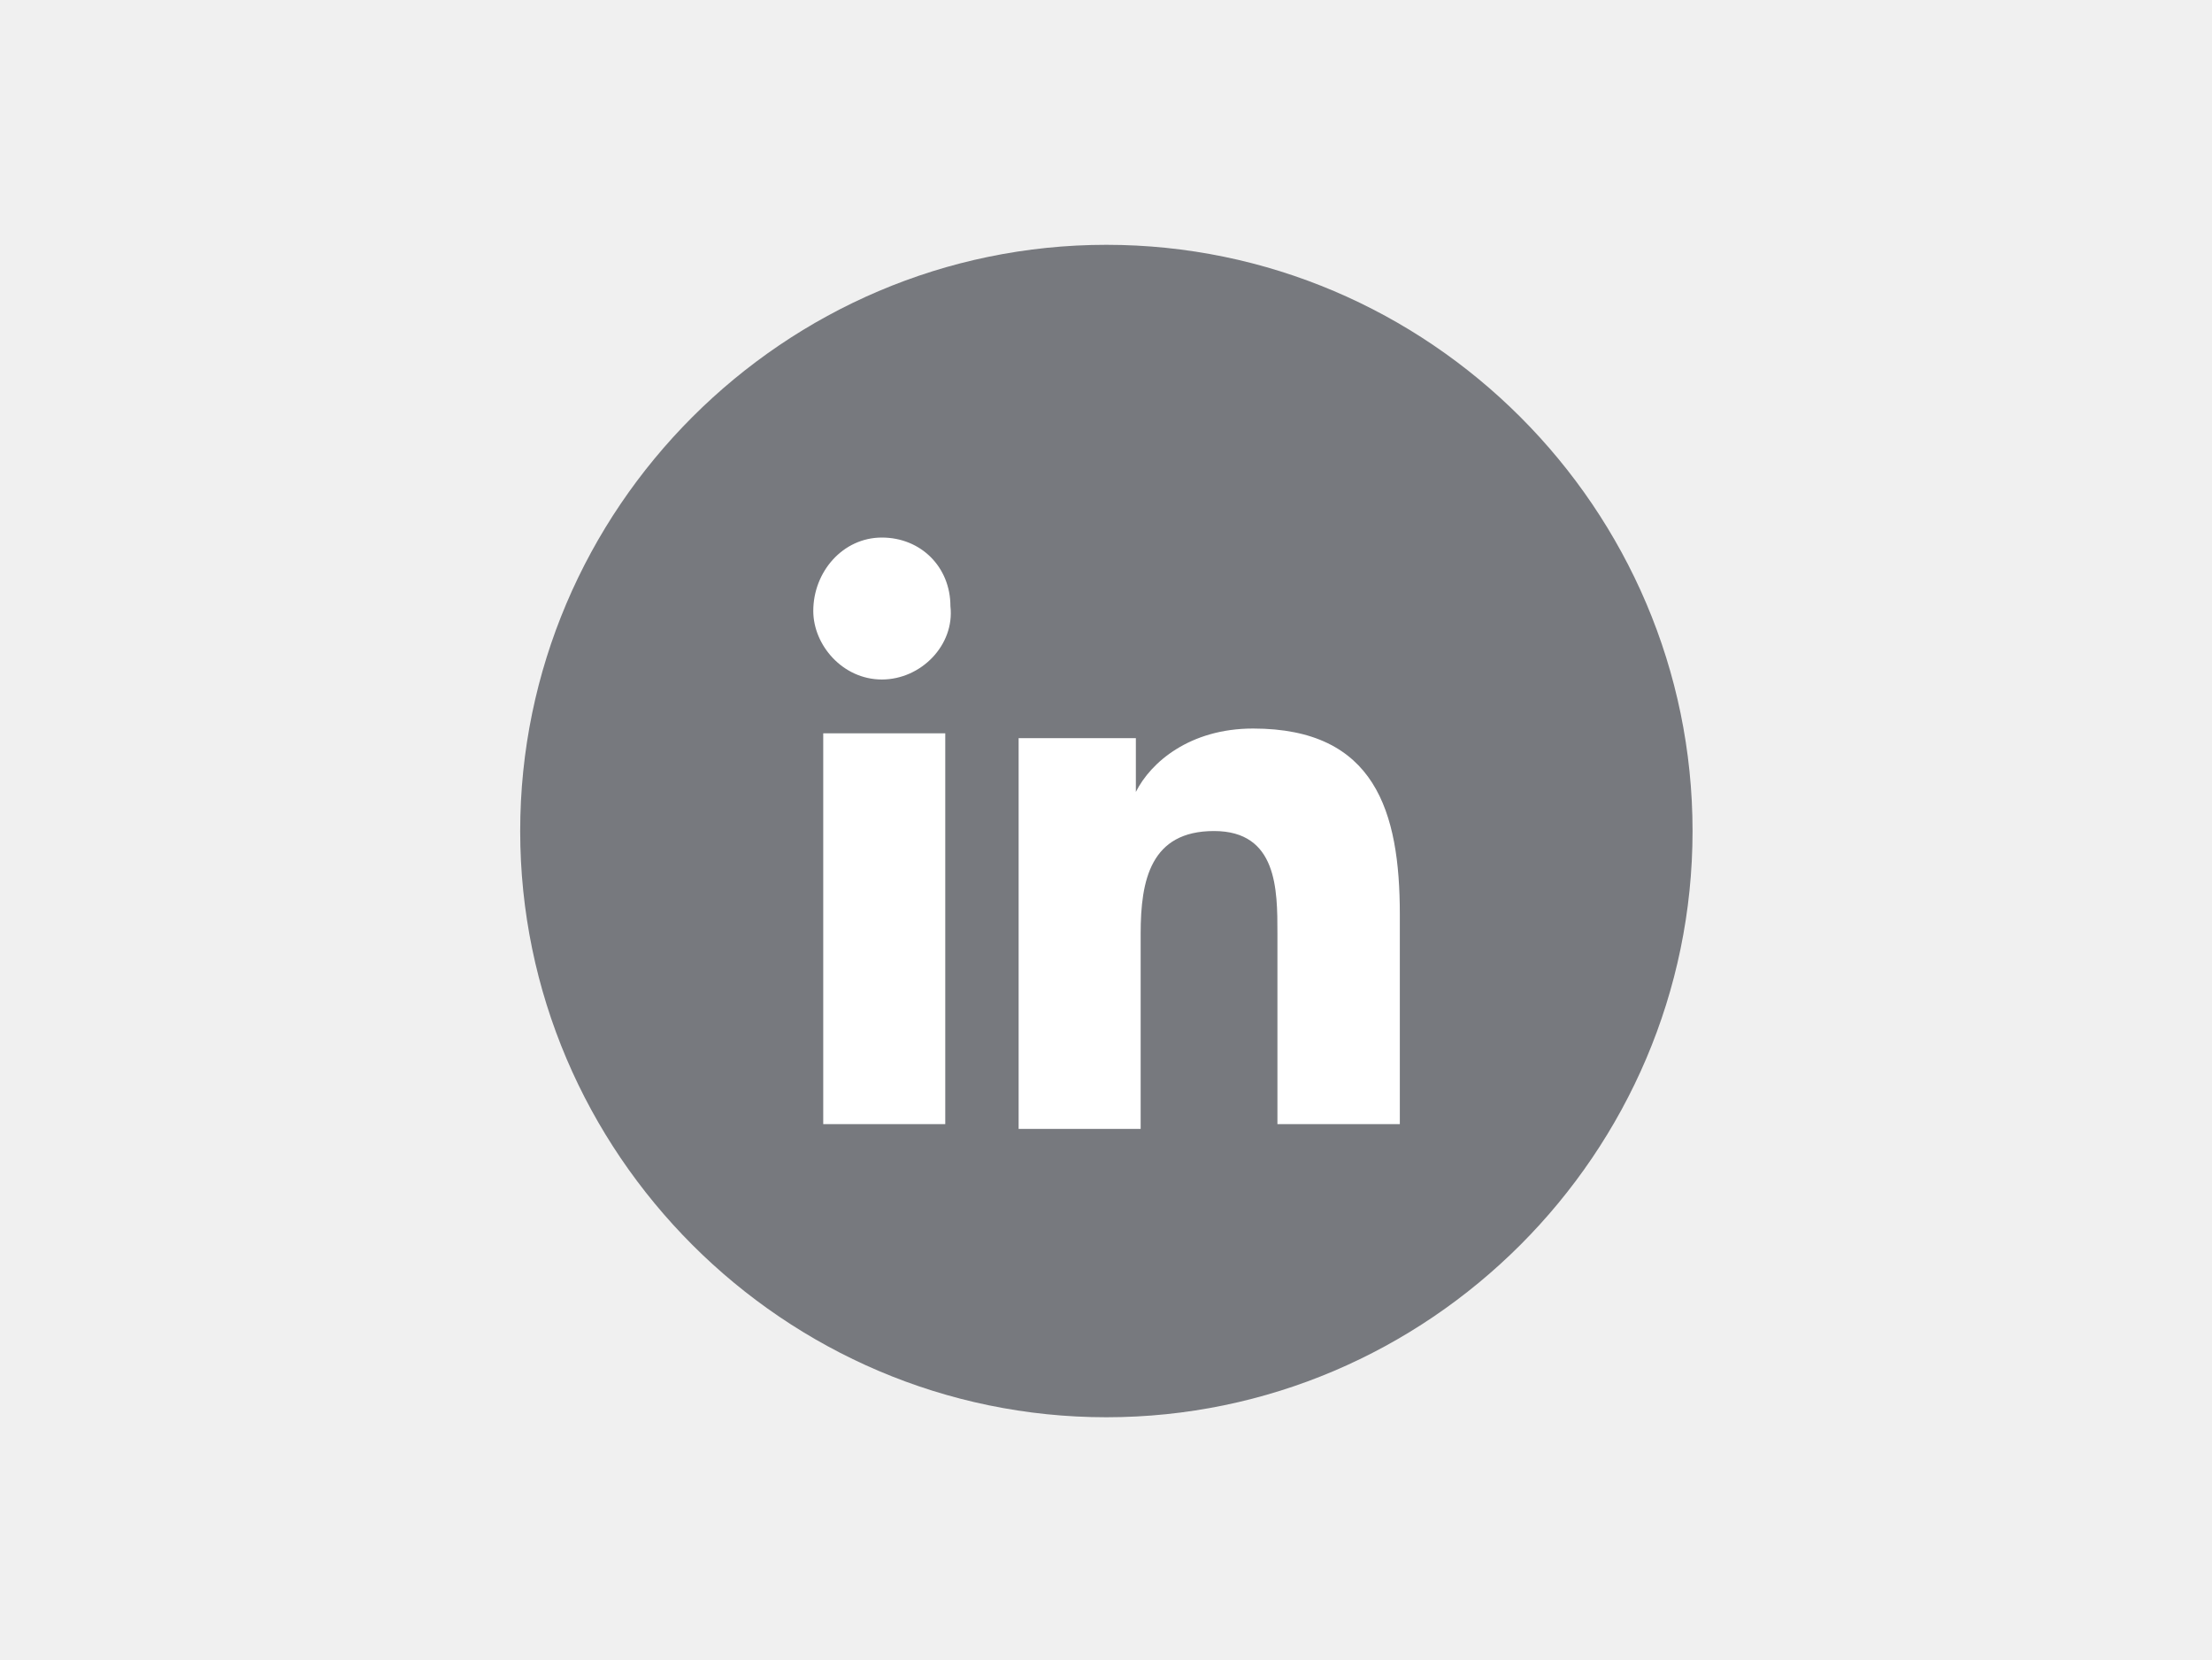
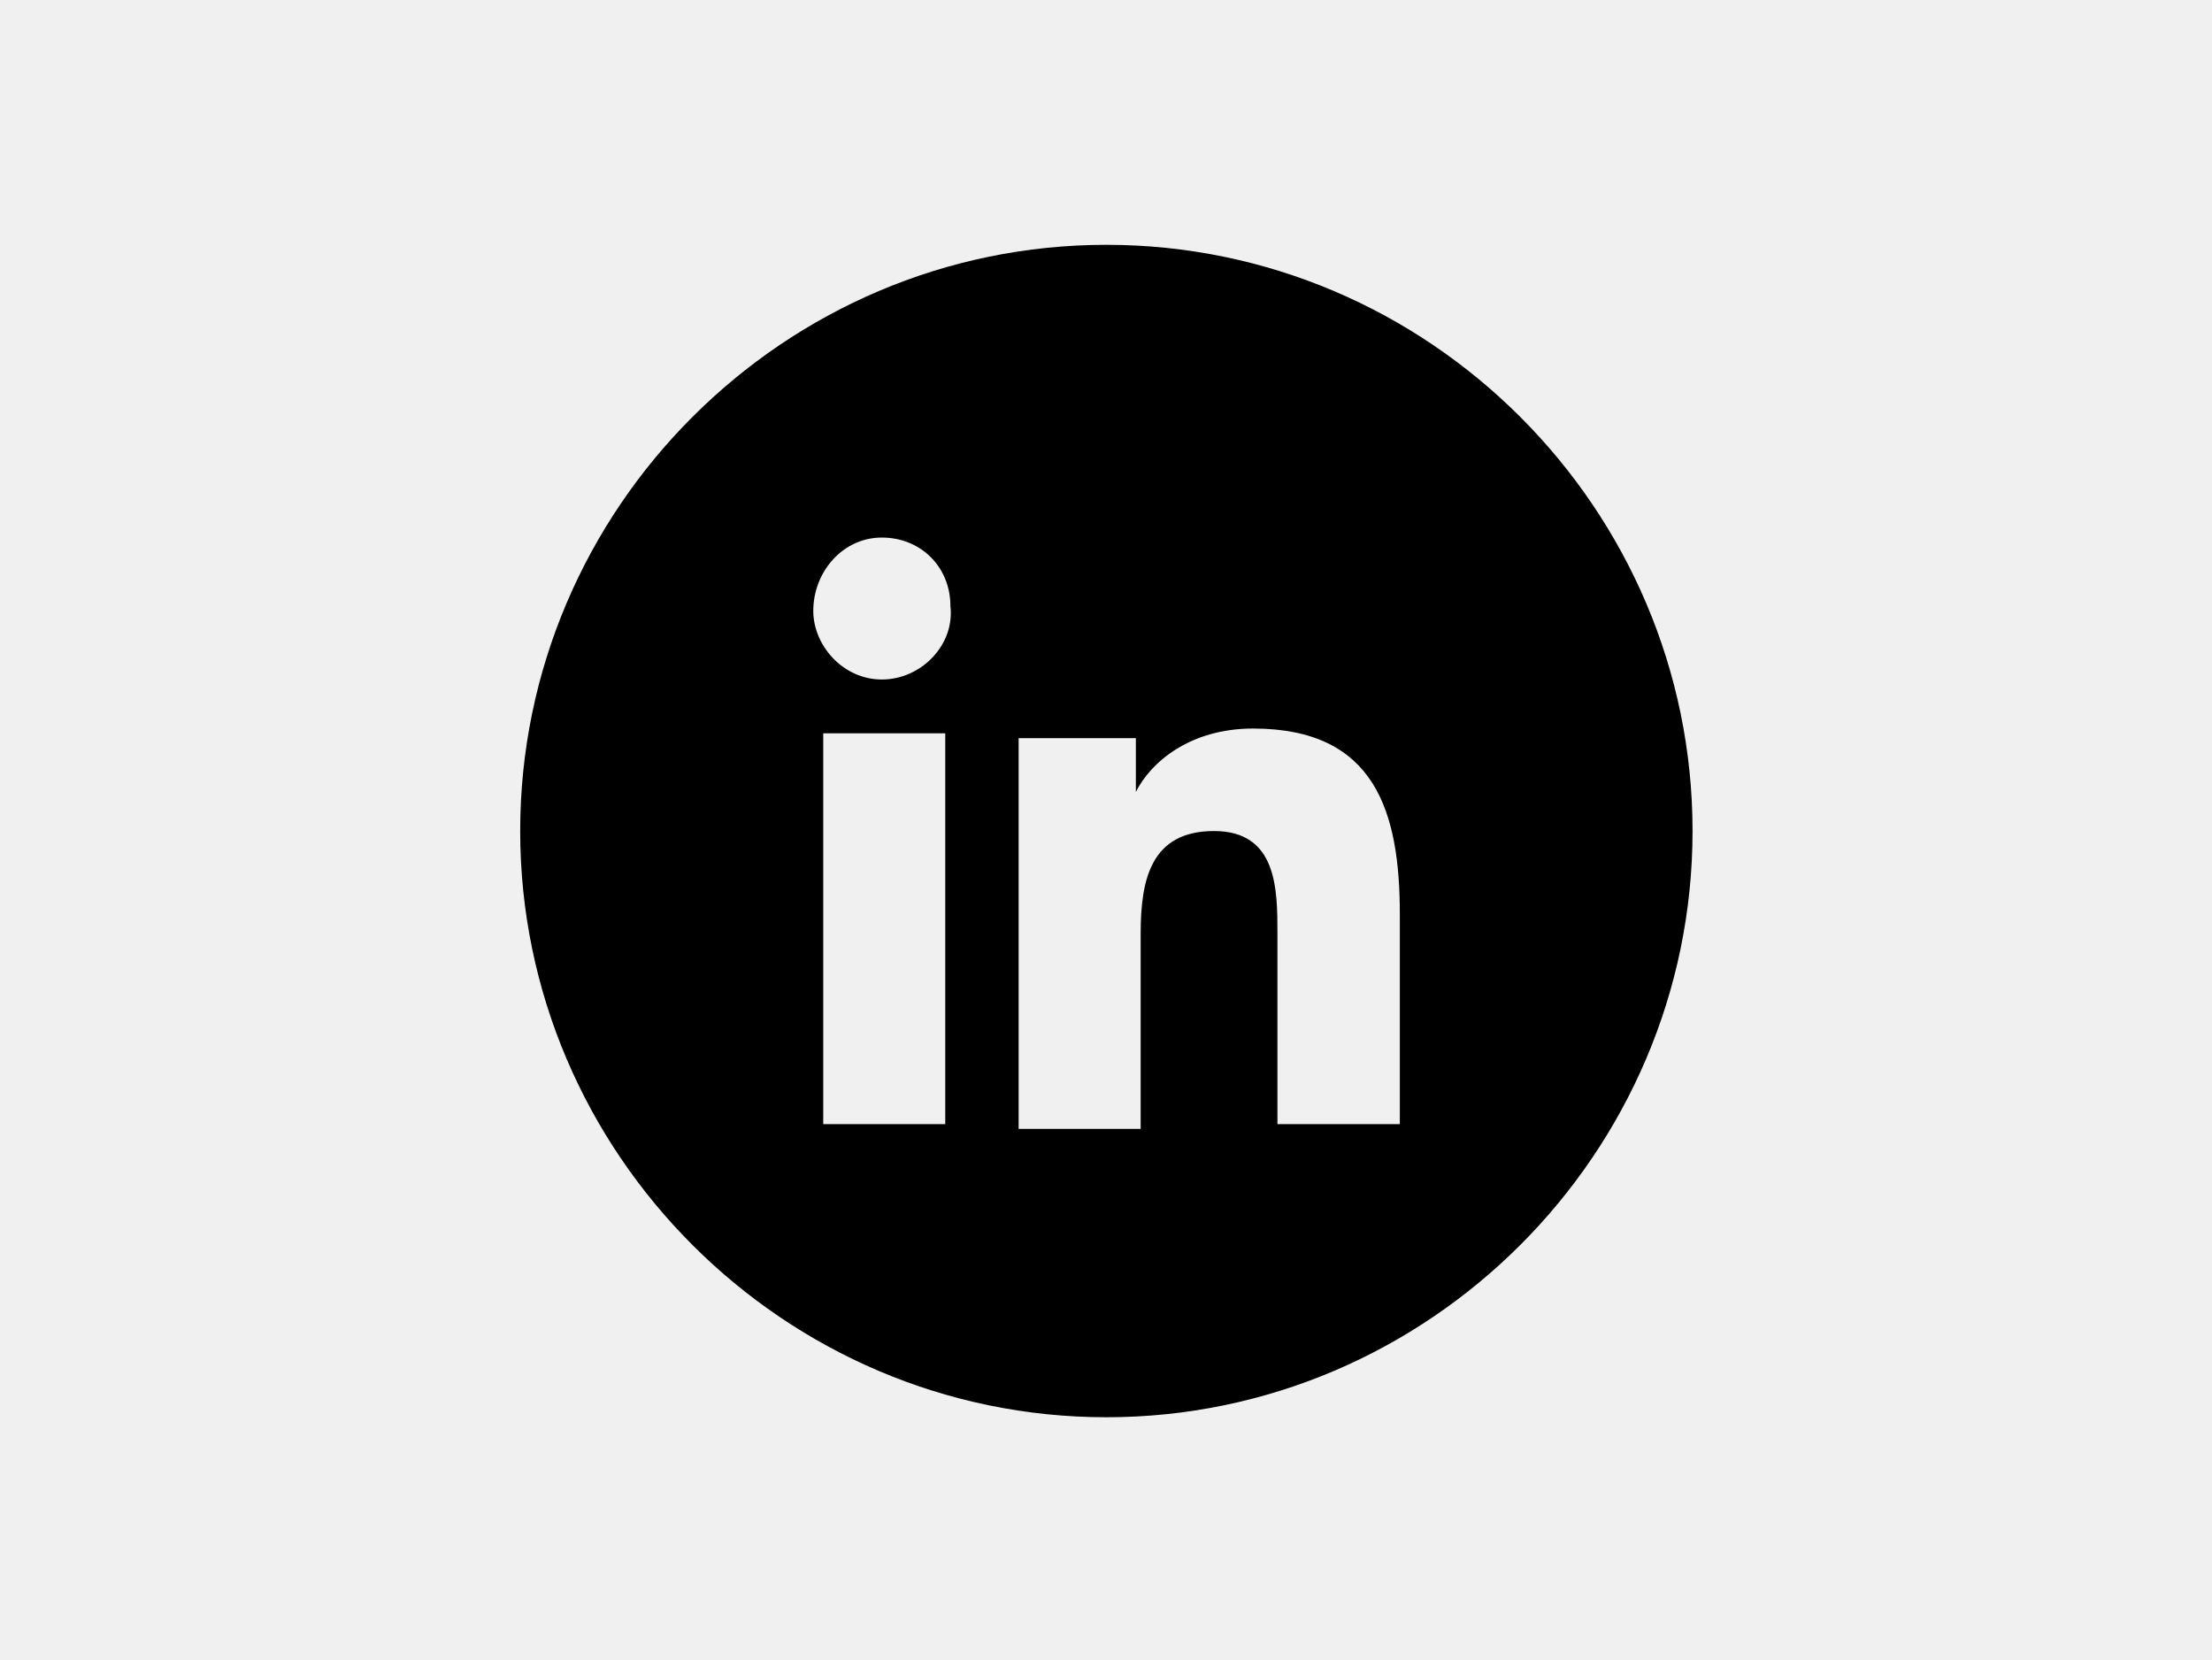
<svg xmlns="http://www.w3.org/2000/svg" version="1.0" id="katman_1" x="0px" y="0px" viewBox="0 0 600 450" style="enable-background:new 0 0 600 450;" xml:space="preserve">
  <style type="text/css">
- 	.st0{fill-rule:evenodd;clip-rule:evenodd;fill:#FFFFFF;}
- 	.st1{fill:#77797E;}
+ 	.st0{fill-rule:evenodd;clip-rule:evenodd;fill:#00000000;}
+ 	.st1{fill:##00000000;}
</style>
  <g id="Page-1_00000118383086159873637560000016930787967639686557_">
    <g id="Group_00000153706598710046492570000006947784270525291934_">
      <circle id="Oval_00000160166246441628510810000007795333129703951546_" class="st0" cx="300.1" cy="225.4" r="132.5" />
      <g id="linkedin-gray">
        <path id="Shape_00000103975578359802405890000009672759505725292723_" class="st1" d="M300.1,66.4c-87.5,0-159,71.6-159,159     s71.6,159,159,159s159-71.6,159-159S387.6,66.4,300.1,66.4z M256.4,304.9h-33.1v-106h33.1V304.9z M239.2,184.3     c-10.6,0-18.6-9.3-18.6-18.6c0-10.6,8-19.9,18.6-19.9c10.6,0,18.6,8,18.6,18.6C259,175,249.8,184.3,239.2,184.3z M379.6,304.9     h-33.1v-51.7c0-11.9,0-27.8-17.2-27.8s-19.9,13.3-19.9,27.8v53h-33.1v-106h31.8v14.6l0,0c4-8,14.6-17.2,31.8-17.2     c33.1,0,39.8,22.5,39.8,50.4V304.9z" />
      </g>
    </g>
  </g>
</svg>
